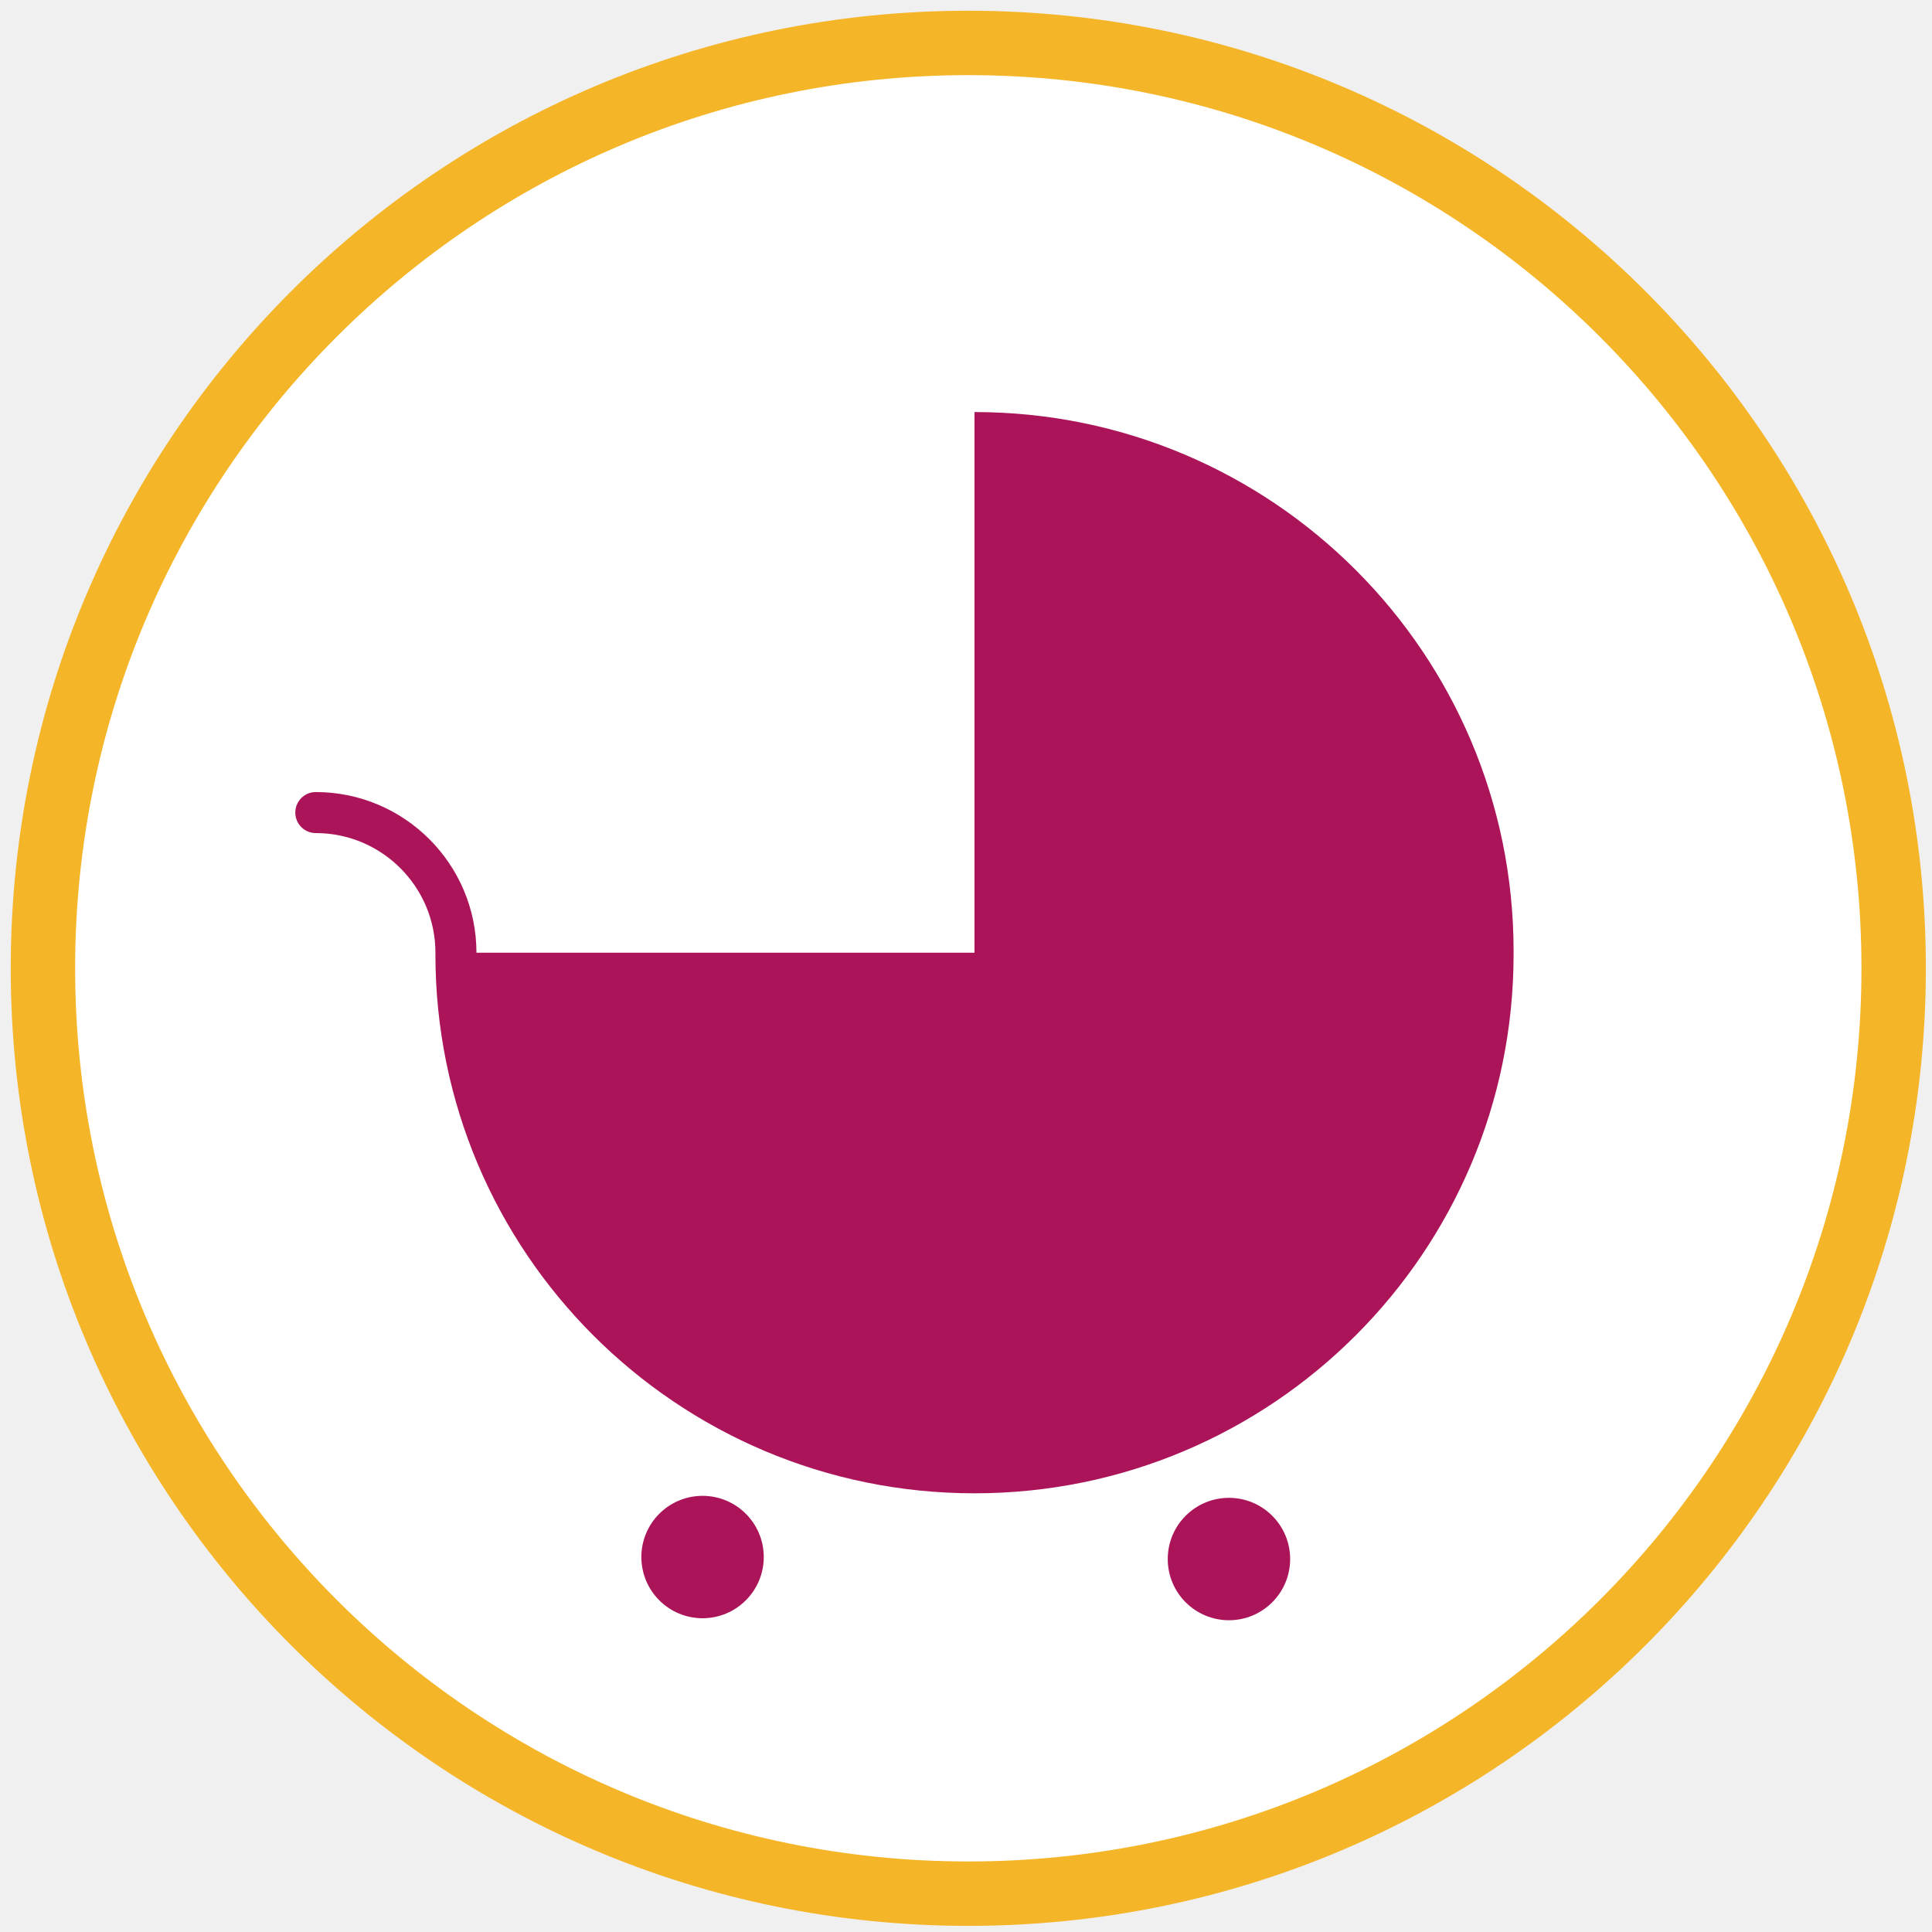
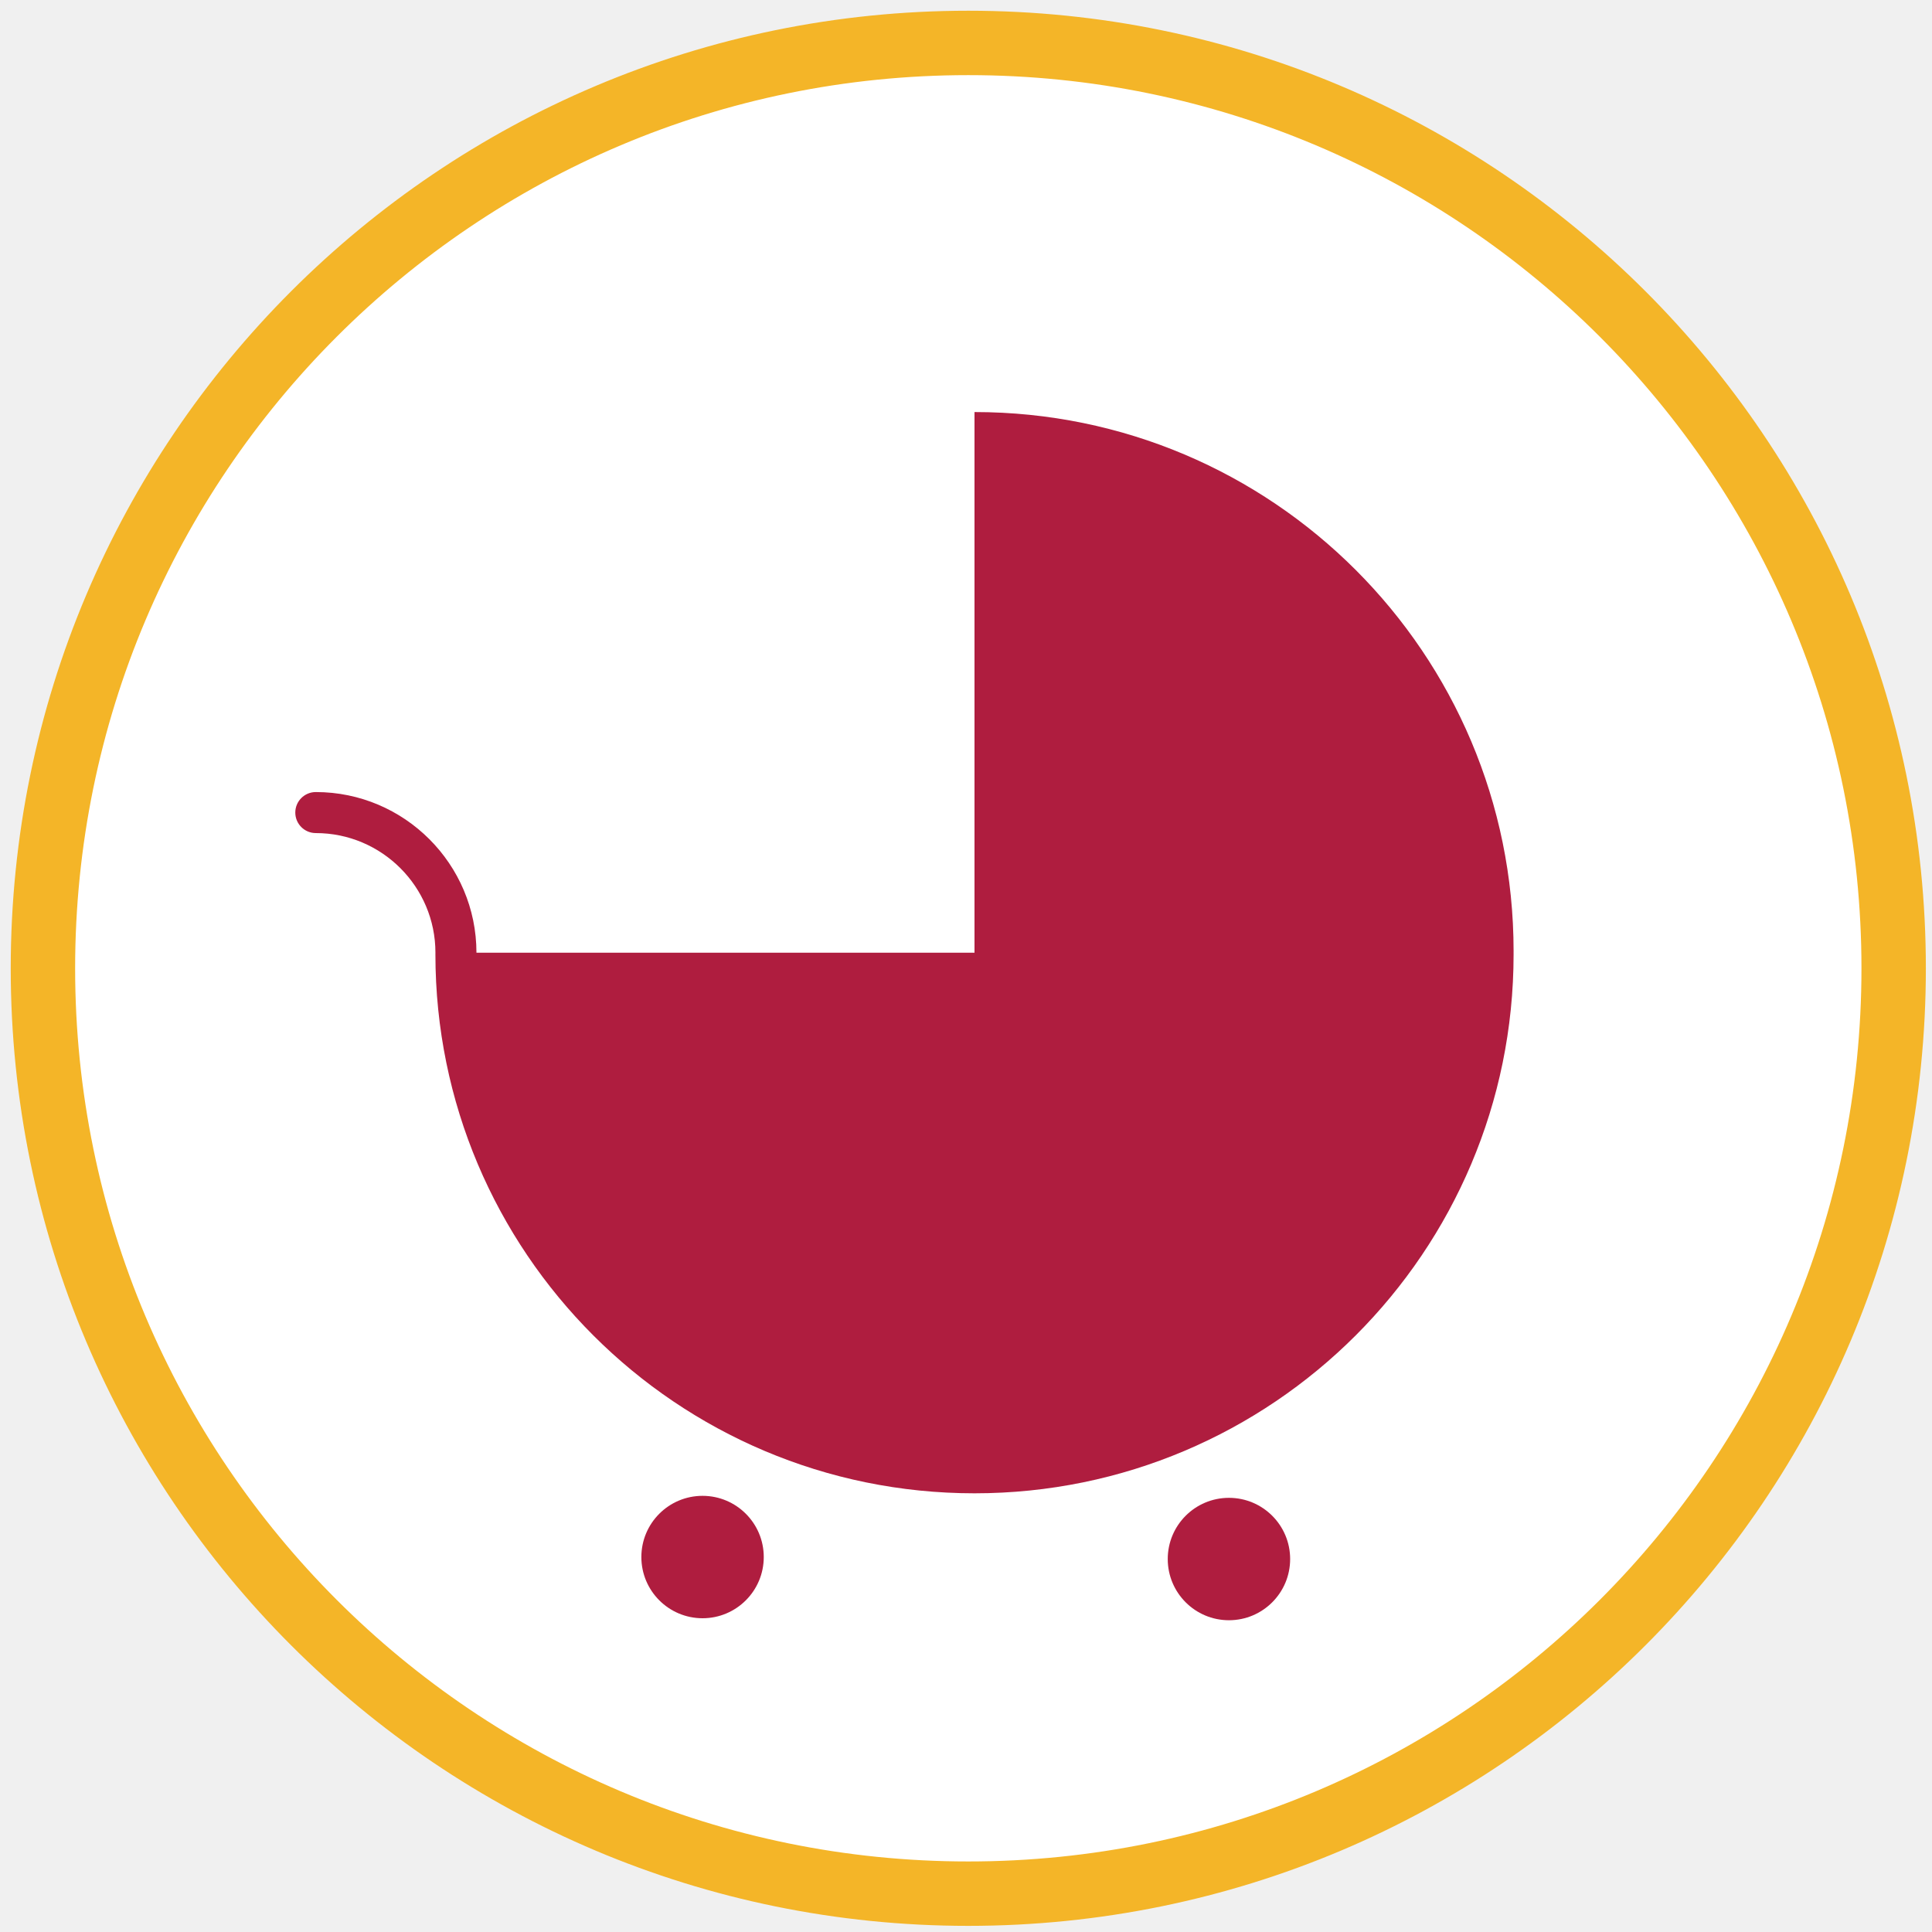
<svg xmlns="http://www.w3.org/2000/svg" width="90px" height="90px" viewBox="0 0 90 90" version="1.1">
  <defs />
  <g id="Page-1" stroke="none" stroke-width="1" fill="none" fill-rule="evenodd">
    <g id="picto_family--refugees" transform="translate(2, 2)">
      <g id="Startseite">
        <g id="Slice-Start">
          <g id="Icons-+-Iconlabels">
            <g id="Icons">
              <g id="Familie">
                <g id="Group">
                  <circle id="Oval" stroke="#F4B528" stroke-width="3" fill="#FFFFFF" cx="43.107" cy="43.107" r="43.107" />
-                   <g transform="translate(11, 17)" fill="#AC145A">
+                   <g transform="translate(11, 17)" fill="#af1d3f">
                    <circle id="Oval" cx="19.728" cy="53.533" r="2.851" />
                    <circle id="Oval" cx="44.249" cy="53.626" r="2.851" />
                    <path d="M57.509,25.308 C57.509,11.438 46.266,0.195 32.396,0.195 L32.396,25.38 L9.195,25.38 C9.194,21.253 5.837,17.897 1.711,17.897 C1.183,17.897 0.756,18.325 0.756,18.853 C0.756,19.38 1.183,19.808 1.711,19.808 C4.784,19.808 7.284,22.307 7.284,25.38 C7.284,25.404 7.283,25.427 7.283,25.452 C7.283,39.32 18.526,50.564 32.396,50.564 C46.265,50.564 57.509,39.321 57.509,25.452 C57.509,25.427 57.508,25.403 57.508,25.38 C57.508,25.355 57.509,25.331 57.509,25.308 L57.509,25.308 L57.509,25.308 Z" id="Shape" />
                  </g>
                </g>
              </g>
            </g>
          </g>
        </g>
      </g>
    </g>
  </g>
</svg>
